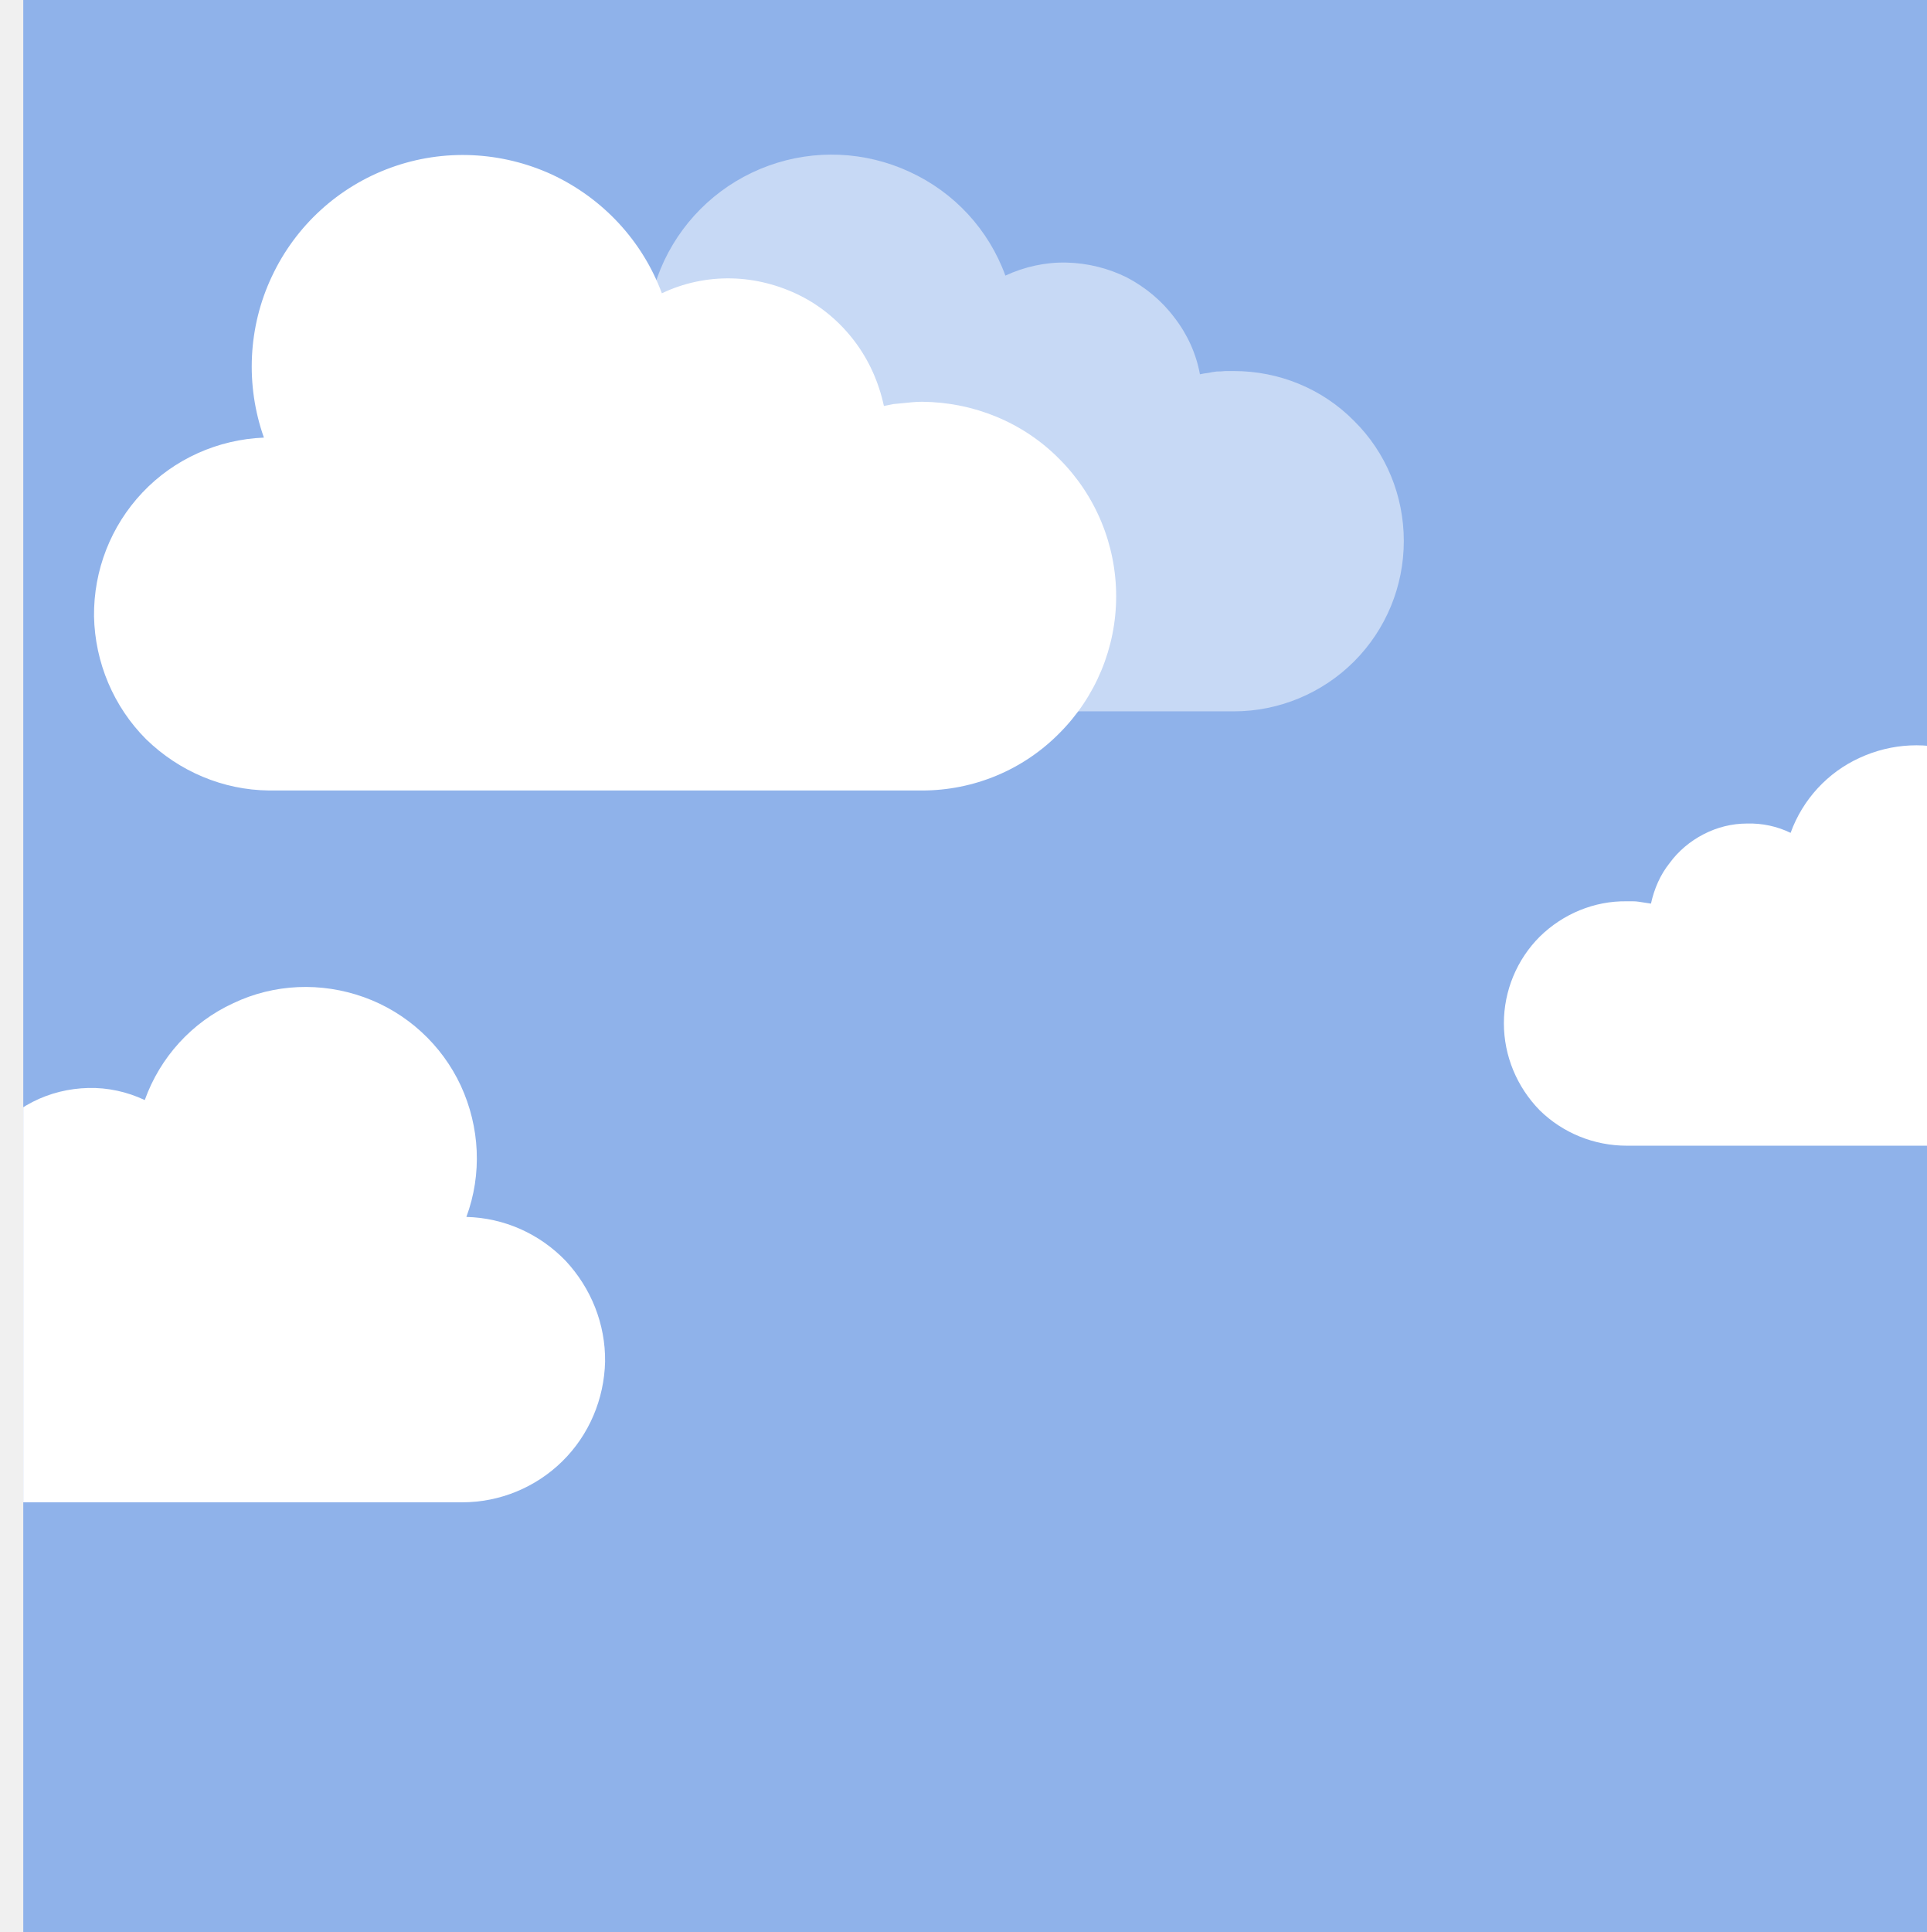
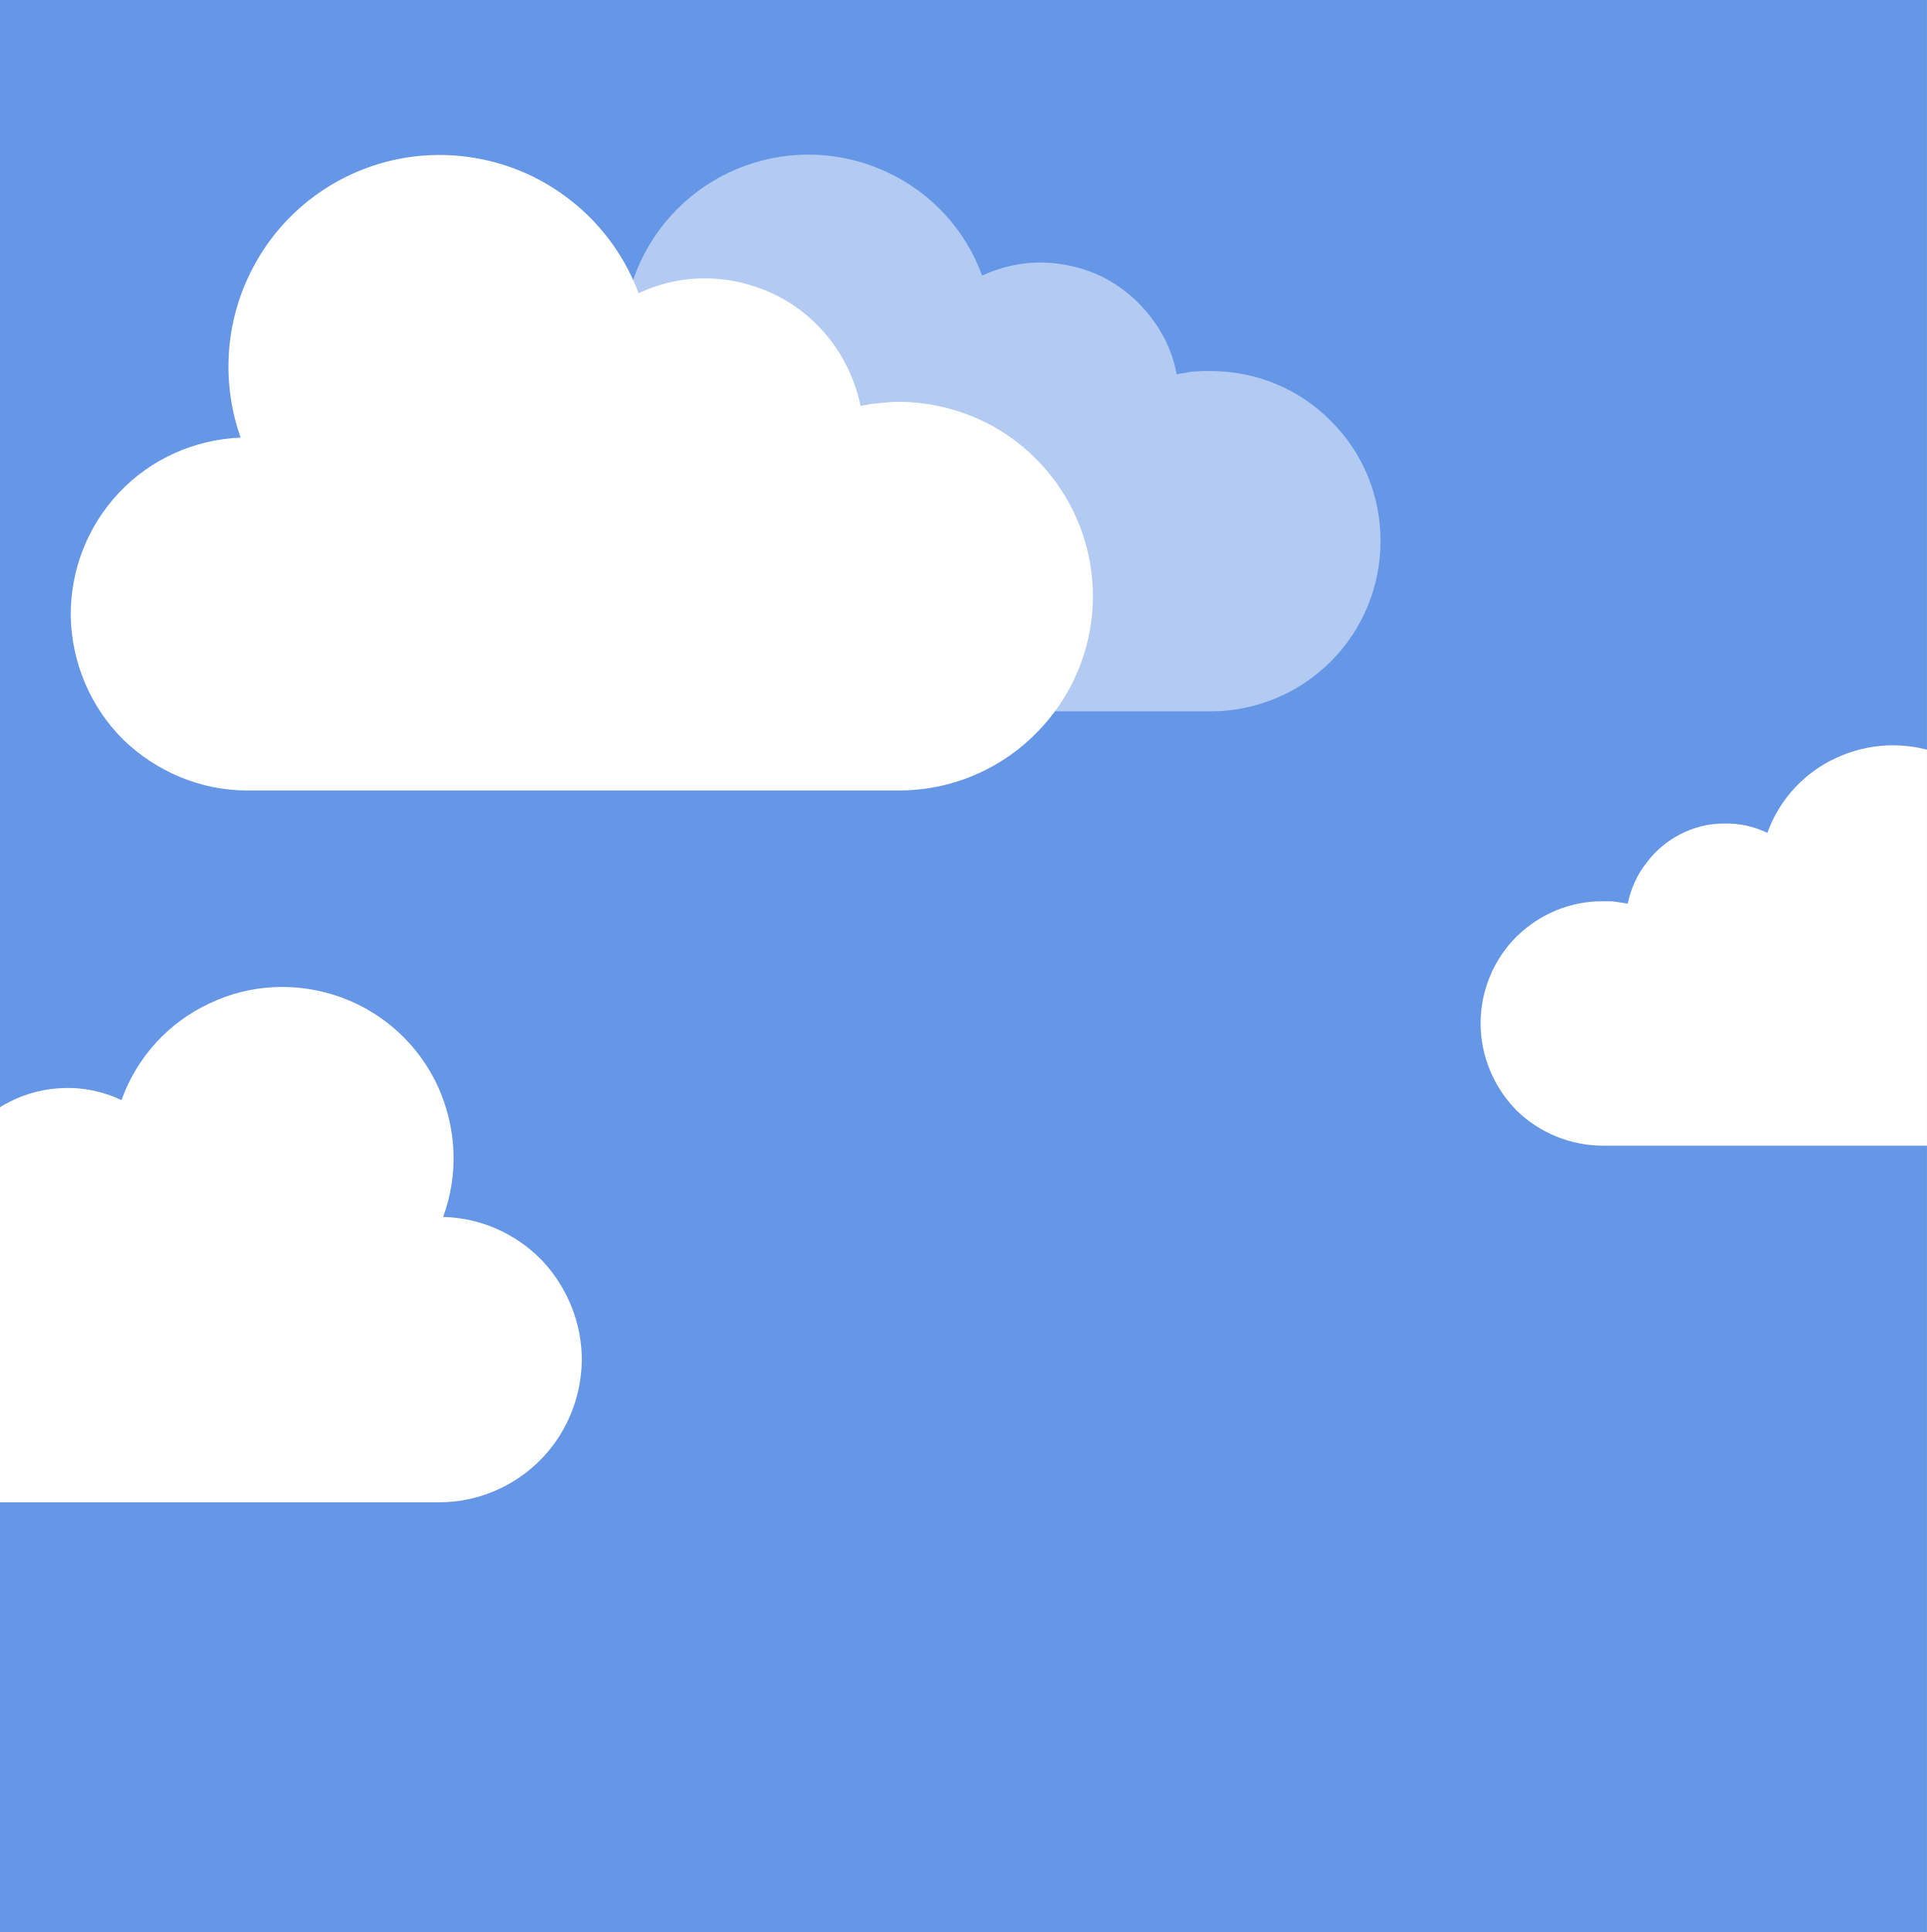
<svg xmlns="http://www.w3.org/2000/svg" version="1.2" viewBox="0 0 414 415" width="414" height="415">
  <defs>
    <clipPath clipPathUnits="userSpaceOnUse" id="cp1">
-       <path d="m5 0h414v415h-414z" />
+       <path d="m0 0h414v415h-414z" />
    </clipPath>
  </defs>
  <style>
- 		.s0 { fill: #8fb2ea } 
+ 		.s0 { fill: #6697e7 } 
		.s1 { fill: #ffffff } 
		.s2 { opacity: .5;fill: #ffffff } 
	</style>
  <g id="Clip-Path: day" clip-path="url(#cp1)">
    <g id="day">
-       <path id="Layer" class="s0" d="m5 0h414v415h-414z" />
-       <path id="cloud" class="s1" d="m227.6 98.6c7.8 7.8 12.2 18.4 12.2 29.5 0 11-4.4 21.6-12.2 29.4-7.8 7.9-18.4 12.3-29.5 12.3h-140.3c-9.9-0.1-19.3-4.1-26.4-11-7-7-11-16.5-11.2-26.4-0.1-9.9 3.6-19.4 10.4-26.6 6.8-7.2 16.2-11.4 26.1-11.8-4-11.3-3.4-23.8 1.7-34.6 5.1-10.9 14.3-19.3 25.6-23.4 11.3-4.1 23.7-3.5 34.6 1.5 10.9 5.1 19.4 14.2 23.6 25.5 4.6-2.2 9.7-3.3 14.9-3.2 5.1 0.1 10.2 1.4 14.8 3.7 4.6 2.3 8.6 5.7 11.7 9.8 3.1 4.1 5.2 8.8 6.3 13.9q1-0.2 2-0.4 1-0.1 2.1-0.2 1-0.1 2-0.2 1.1-0.1 2.1-0.1c11.1 0.1 21.7 4.4 29.5 12.3z" />
-       <path id="cloud-2" class="s2" d="m290.9 90.4c6.9 6.8 10.7 16.1 10.7 25.8 0 9.7-3.8 19-10.7 25.9-6.8 6.8-16.1 10.7-25.8 10.7h-122.9c-8.8 0-17.2-3.4-23.4-9.5-6.3-6.2-9.8-14.5-10-23.2-0.1-8.8 3.2-17.2 9.3-23.5 6-6.3 14.3-10 23.1-10.2-3.6-9.9-3-20.8 1.5-30.4 4.5-9.5 12.5-16.8 22.4-20.4 9.9-3.6 20.8-3.1 30.3 1.3 9.6 4.4 17 12.4 20.6 22.3 4.1-1.9 8.6-2.9 13.1-2.8 4.5 0.1 9 1.2 13 3.2 4 2.1 7.5 5 10.2 8.6 2.8 3.6 4.7 7.8 5.5 12.2q0.9-0.2 1.8-0.3 0.9-0.2 1.8-0.3 0.9 0 1.9-0.1 0.9 0 1.8 0c9.7 0 19 3.8 25.8 10.7z" />
-       <path id="cloud-3" class="s1" d="m349.5 193.6q0.7 0 1.3 0 0.7 0 1.3 0.1 0.7 0.1 1.3 0.2 0.7 0.1 1.3 0.2c0.7-3.2 2-6.2 4-8.7 1.9-2.6 4.4-4.7 7.3-6.2 2.9-1.5 6.1-2.3 9.3-2.3 3.3-0.1 6.5 0.6 9.4 2 2.6-7.2 8-13 14.8-16.1 6.9-3.2 14.8-3.6 21.9-1 7.1 2.6 12.9 7.9 16.1 14.7 3.2 6.9 3.6 14.8 1 21.9 6.3 0.2 12.2 2.8 16.5 7.4 4.4 4.5 6.7 10.5 6.6 16.8-0.1 6.3-2.6 12.2-7.1 16.6-4.4 4.4-10.4 6.9-16.7 6.9h-88.3c-7 0-13.7-2.7-18.7-7.6-4.9-5-7.7-11.7-7.7-18.7 0-7 2.8-13.7 7.7-18.6 5-4.9 11.7-7.7 18.7-7.6z" />
-       <path id="cloud-4" class="s1" d="m-14.2 255.2q0.8 0 1.6 0 0.9 0.1 1.7 0.2 0.9 0 1.7 0.2 0.8 0.1 1.6 0.3c0.9-4.1 2.6-8 5.1-11.3 2.5-3.3 5.8-6 9.5-7.9 3.7-1.9 7.8-2.9 12-3 4.1-0.1 8.3 0.8 12.1 2.6 3.3-9.2 10.1-16.7 19-20.8 8.8-4.2 18.9-4.6 28.1-1.3 9.2 3.3 16.7 10.2 20.8 19 4.1 8.9 4.6 19 1.2 28.2 8.1 0.2 15.7 3.6 21.3 9.4 5.5 5.9 8.6 13.6 8.5 21.7-0.2 8-3.4 15.7-9.2 21.4-5.7 5.6-13.4 8.8-21.5 8.8h-113.5c-9 0-17.6-3.5-23.9-9.9-6.3-6.3-9.9-14.9-9.9-23.9 0-8.9 3.6-17.5 9.9-23.8 6.3-6.4 14.9-9.9 23.9-9.9z" />
+       <path id="Layer" class="s0" d="m0 0h414v415h-414z" />
+       <path id="cloud" class="s1" d="m222.6 98.6c7.8 7.8 12.2 18.4 12.2 29.5 0 11-4.4 21.6-12.2 29.4-7.8 7.9-18.4 12.3-29.5 12.3h-140.3c-9.9-0.1-19.3-4.1-26.4-11-7-7-11-16.5-11.2-26.4-0.1-9.9 3.6-19.4 10.4-26.6 6.8-7.2 16.2-11.4 26.1-11.8-4-11.3-3.4-23.8 1.7-34.6 5.1-10.9 14.3-19.3 25.6-23.4 11.3-4.1 23.7-3.5 34.6 1.5 10.9 5.1 19.4 14.2 23.6 25.5 4.6-2.2 9.7-3.3 14.9-3.2 5.1 0.1 10.2 1.4 14.8 3.7 4.6 2.3 8.6 5.7 11.7 9.8 3.1 4.1 5.2 8.8 6.3 13.9q1-0.2 2-0.4 1-0.1 2.1-0.2 1-0.1 2-0.2 1.1-0.1 2.1-0.1c11.1 0.1 21.7 4.4 29.5 12.3z" />
+       <path id="cloud-2" class="s2" d="m285.9 90.4c6.9 6.8 10.7 16.1 10.7 25.8 0 9.7-3.8 19-10.7 25.9-6.8 6.8-16.1 10.7-25.8 10.7h-122.9c-8.8 0-17.2-3.4-23.4-9.5-6.3-6.2-9.8-14.5-10-23.2-0.1-8.8 3.2-17.2 9.3-23.5 6-6.3 14.3-10 23.1-10.2-3.6-9.9-3-20.8 1.5-30.4 4.5-9.5 12.5-16.8 22.4-20.4 9.9-3.6 20.8-3.1 30.3 1.3 9.6 4.4 17 12.4 20.6 22.3 4.1-1.9 8.6-2.9 13.1-2.8 4.5 0.1 9 1.2 13 3.2 4 2.1 7.5 5 10.2 8.6 2.8 3.6 4.7 7.8 5.5 12.2q0.9-0.2 1.8-0.3 0.9-0.2 1.8-0.3 0.9 0 1.9-0.1 0.9 0 1.8 0c9.7 0 19 3.8 25.8 10.7z" />
+       <path id="cloud-3" class="s1" d="m344.5 193.6q0.7 0 1.3 0 0.7 0 1.3 0.1 0.7 0.1 1.3 0.2 0.7 0.1 1.3 0.2c0.7-3.2 2-6.2 4-8.7 1.9-2.6 4.4-4.7 7.3-6.2 2.9-1.5 6.1-2.3 9.3-2.3 3.3-0.1 6.5 0.6 9.4 2 2.6-7.2 8-13 14.8-16.1 6.9-3.2 14.8-3.6 21.9-1 7.1 2.6 12.9 7.9 16.1 14.7 3.2 6.9 3.6 14.8 1 21.9 6.3 0.2 12.2 2.8 16.5 7.4 4.4 4.5 6.7 10.5 6.6 16.8-0.1 6.3-2.6 12.2-7.1 16.6-4.4 4.4-10.4 6.9-16.7 6.9h-88.3c-7 0-13.7-2.7-18.7-7.6-4.9-5-7.7-11.7-7.7-18.7 0-7 2.8-13.7 7.7-18.6 5-4.9 11.7-7.7 18.7-7.6z" />
+       <path id="cloud-4" class="s1" d="m-19.2 255.2q0.8 0 1.6 0 0.9 0.1 1.7 0.2 0.9 0 1.7 0.2 0.8 0.1 1.6 0.3c0.9-4.1 2.6-8 5.1-11.3 2.5-3.3 5.8-6 9.5-7.9 3.7-1.9 7.8-2.9 12-3 4.1-0.1 8.3 0.8 12.1 2.6 3.3-9.2 10.1-16.7 19-20.8 8.8-4.2 18.9-4.6 28.1-1.3 9.2 3.3 16.7 10.2 20.8 19 4.1 8.9 4.6 19 1.2 28.2 8.1 0.2 15.7 3.6 21.3 9.4 5.5 5.9 8.6 13.6 8.5 21.7-0.2 8-3.4 15.7-9.2 21.4-5.7 5.6-13.4 8.8-21.5 8.8h-113.5c-9 0-17.6-3.5-23.9-9.9-6.3-6.3-9.9-14.9-9.9-23.9 0-8.9 3.6-17.5 9.9-23.8 6.3-6.4 14.9-9.9 23.9-9.9z" />
    </g>
  </g>
</svg>
